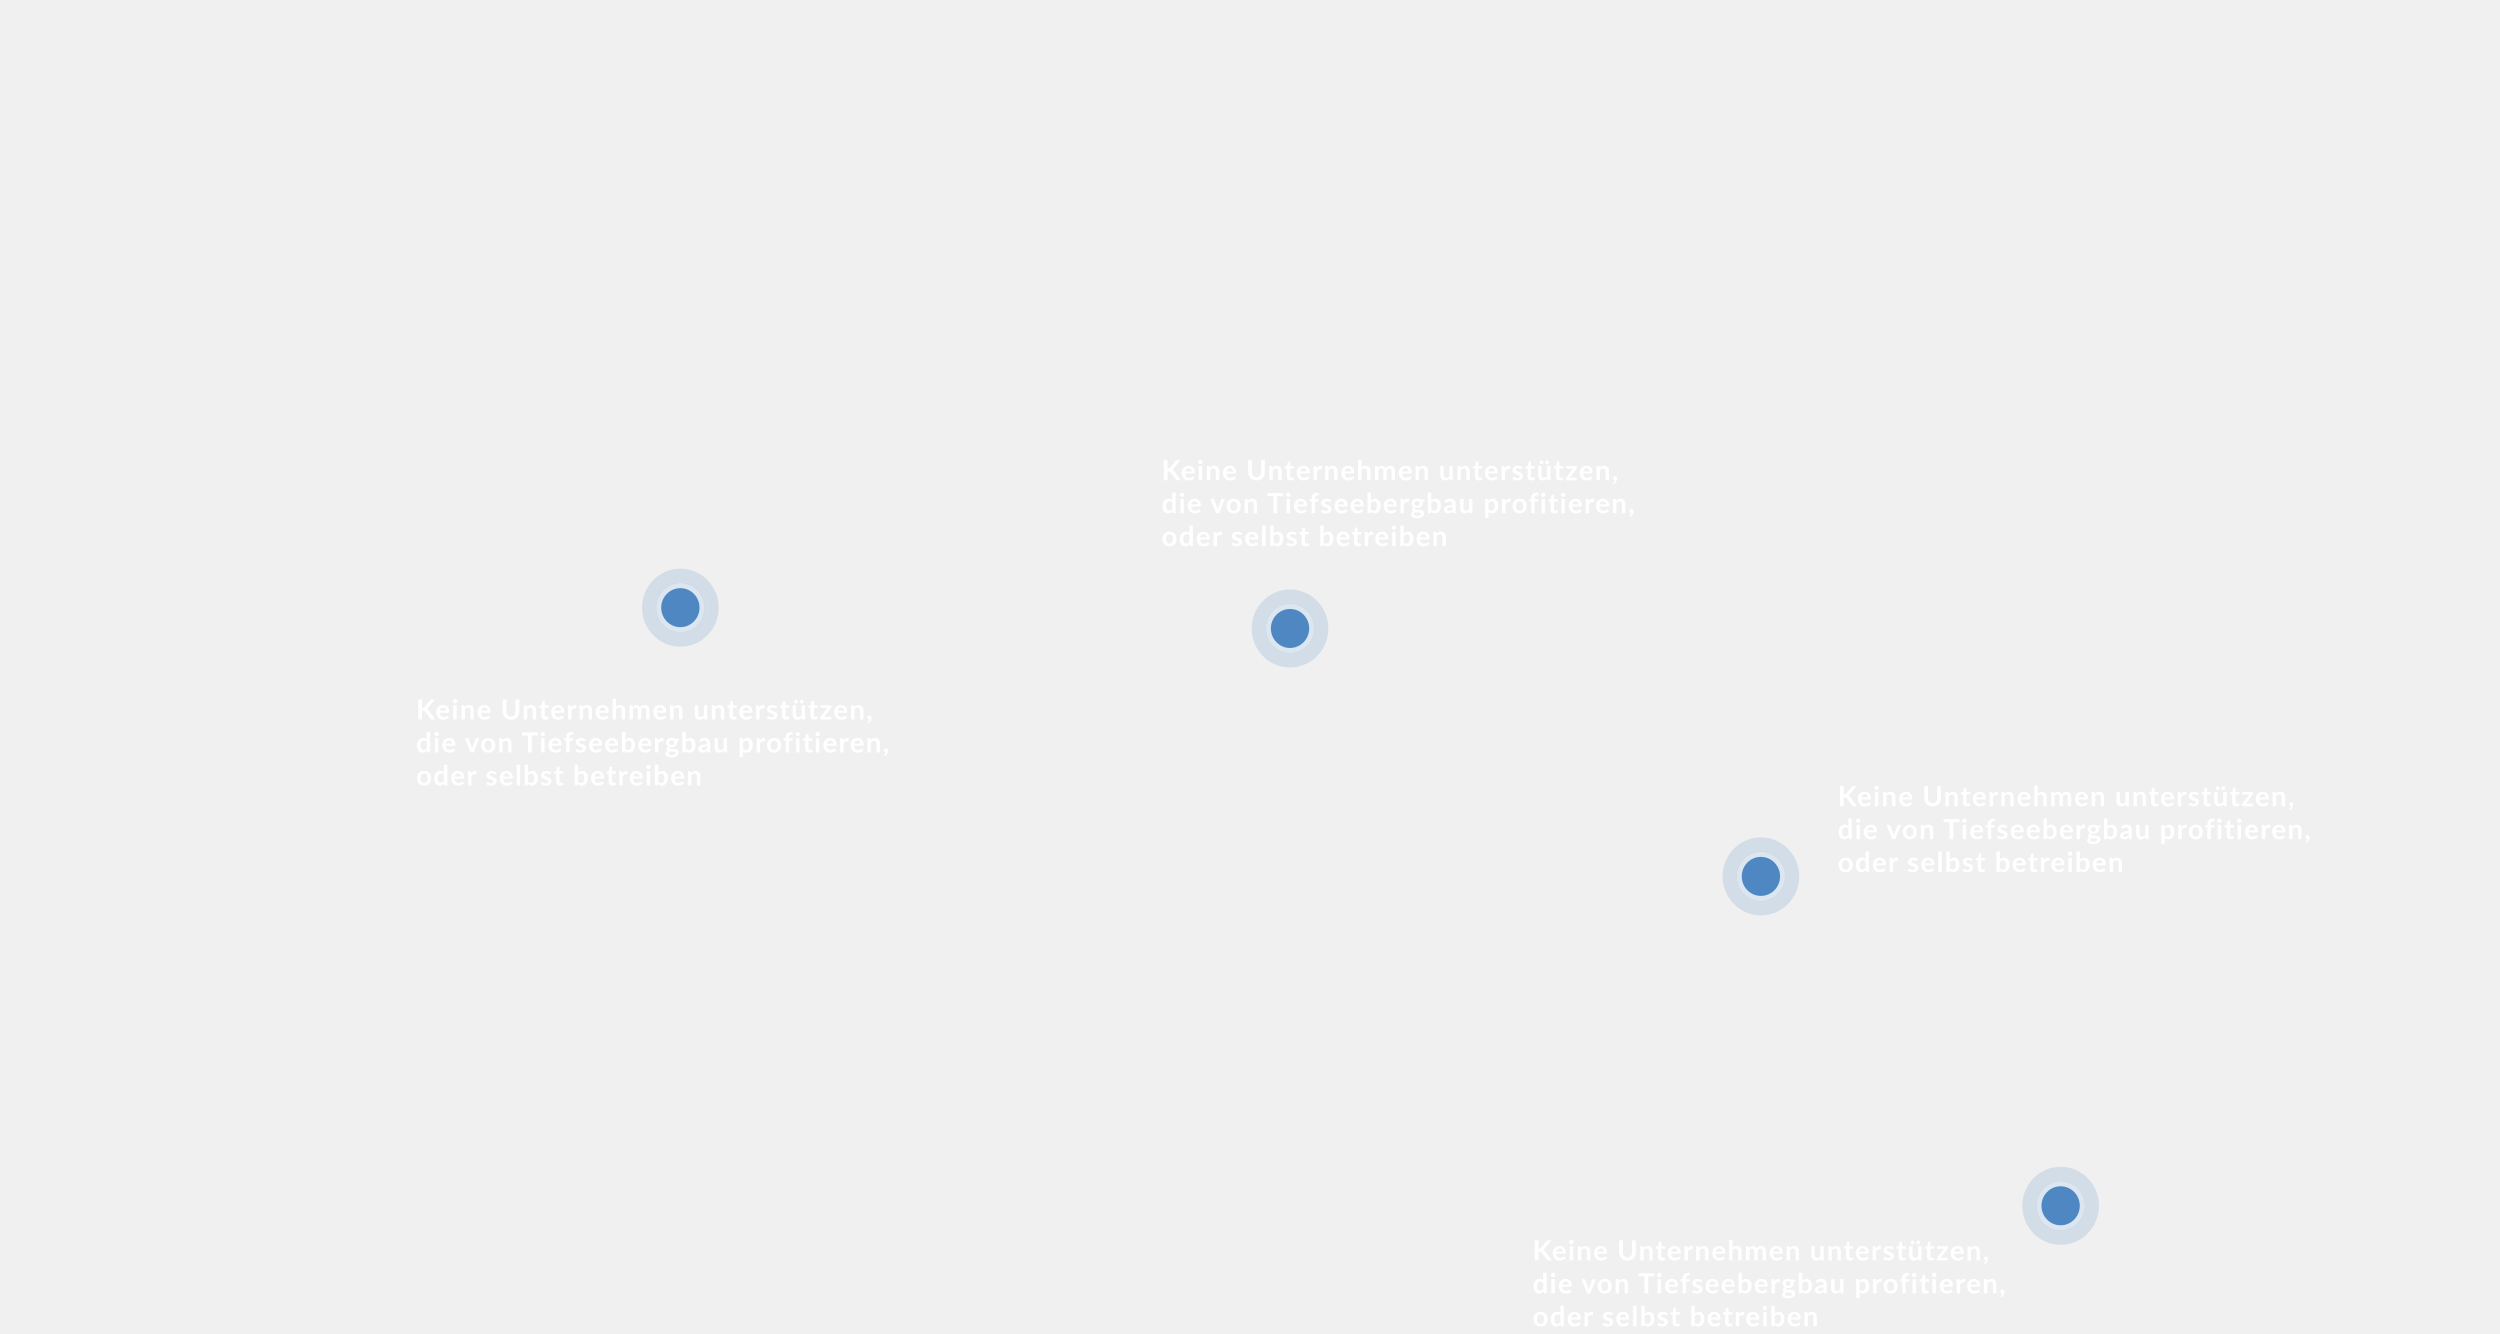
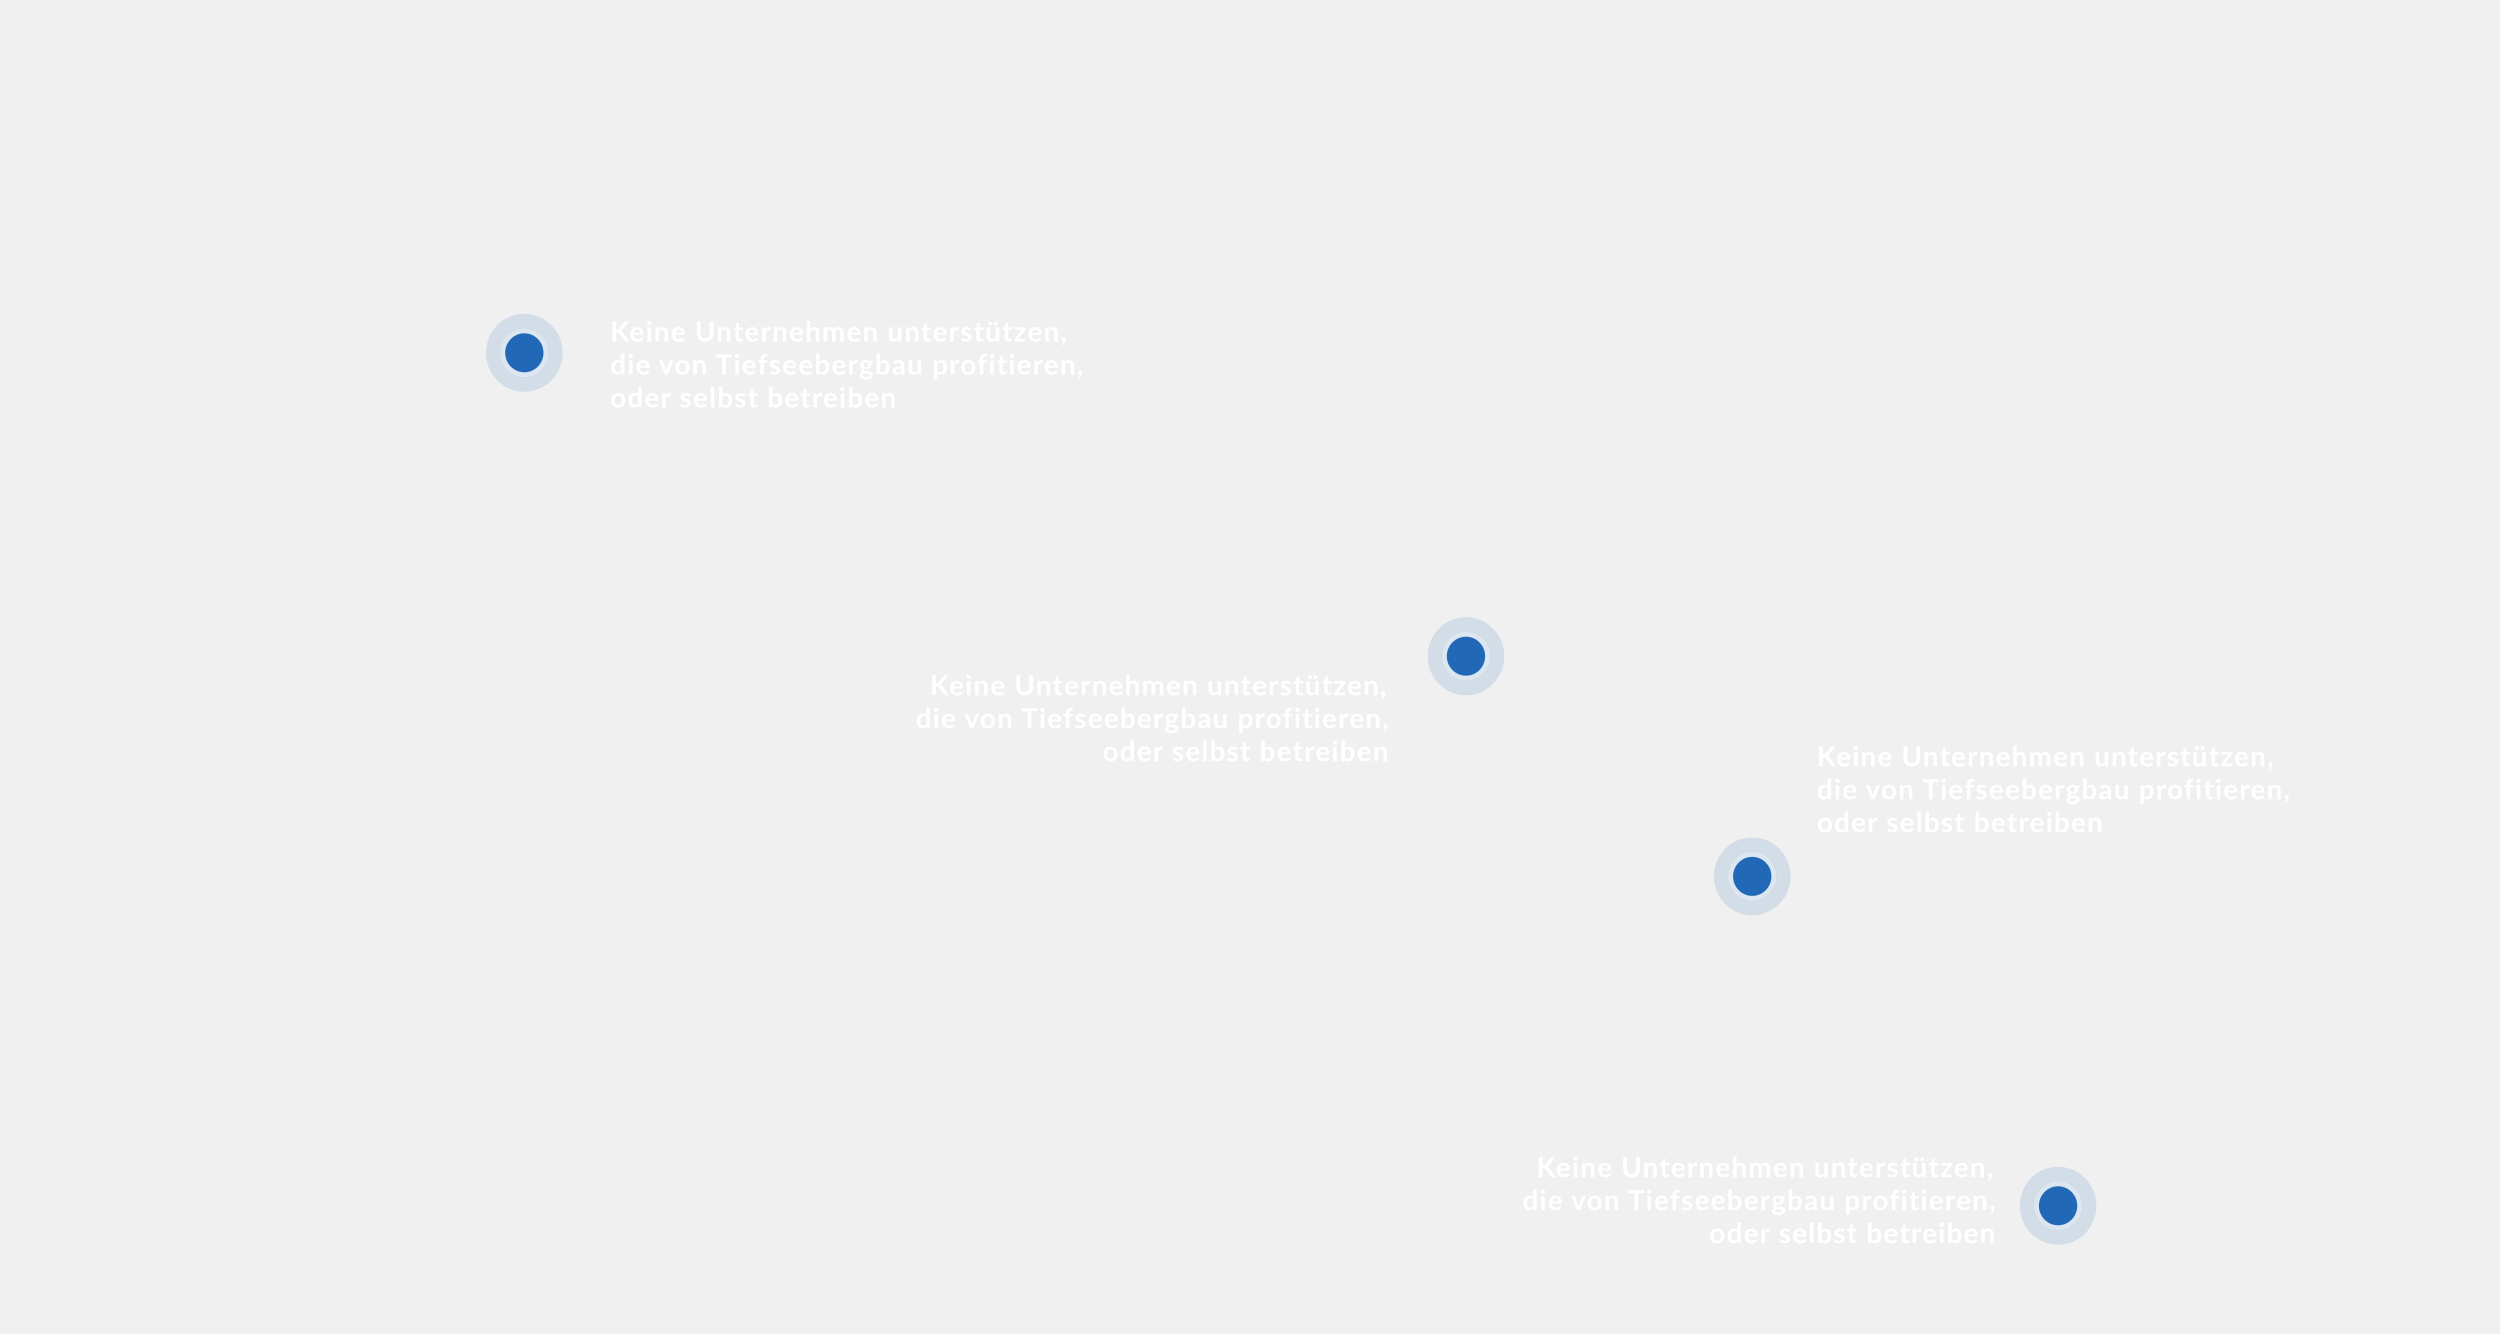
<svg xmlns="http://www.w3.org/2000/svg" width="1442px" height="769px" viewBox="0 0 1442 769" version="1.1">
  <g id="Page-1" stroke="none" stroke-width="1" fill="none" fill-rule="evenodd">
    <g id="bottom-line">
      <path d="M390.47,350 L389.561,351.781 L390.47,350 Z M879.15,382.5 L878.503,384.392 L879.15,382.5 Z M1171.87,685.5 L1172.76,683.711 L1171.87,685.5 Z M0.543,3.947 C2.584,4.427 4.611,4.91 6.623,5.398 L7.565,1.51 C5.543,1.02 3.507,0.535 1.457,0.053 L0.543,3.947 Z M14.599,7.369 C18.55,8.366 22.445,9.378 26.285,10.405 L27.319,6.541 C23.46,5.509 19.547,4.492 15.578,3.491 L14.599,7.369 Z M33.972,12.503 C38,13.624 41.965,14.761 45.87,15.916 L47.004,12.08 C43.079,10.919 39.092,9.776 35.044,8.649 L33.972,12.503 Z M53.598,18.247 C57.479,19.441 61.298,20.652 65.056,21.879 L66.297,18.077 C62.517,16.842 58.677,15.625 54.775,14.424 L53.598,18.247 Z M72.883,24.488 C76.752,25.805 80.555,27.139 84.293,28.49 L85.653,24.728 C81.891,23.368 78.064,22.026 74.172,20.701 L72.883,24.488 Z M91.801,31.259 C95.7,32.727 99.526,34.214 103.28,35.719 L104.768,32.006 C100.987,30.49 97.135,28.994 93.21,27.516 L91.801,31.259 Z M110.694,38.752 C114.498,40.342 118.226,41.95 121.88,43.576 L123.507,39.922 C119.824,38.283 116.068,36.662 112.236,35.062 L110.694,38.752 Z M129.278,46.94 C132.964,48.653 136.571,50.384 140.102,52.133 L141.878,48.549 C138.316,46.784 134.679,45.039 130.964,43.313 L129.278,46.94 Z M147.434,55.847 C151.045,57.718 154.572,59.607 158.019,61.515 L159.956,58.015 C156.477,56.09 152.917,54.183 149.274,52.296 L147.434,55.847 Z M165.136,65.545 C168.681,67.599 172.137,69.673 175.507,71.765 L177.617,68.366 C174.212,66.253 170.721,64.158 167.142,62.084 L165.136,65.545 Z M182.332,76.102 C185.78,78.345 189.134,80.608 192.397,82.888 L194.688,79.61 C191.389,77.303 187.998,75.016 184.513,72.749 L182.332,76.102 Z M198.942,87.575 C202.261,90.009 205.481,92.462 208.607,94.933 L211.087,91.794 C207.923,89.294 204.665,86.812 201.308,84.349 L198.942,87.575 Z M214.864,100.003 C218.021,102.627 221.077,105.269 224.037,107.925 L226.709,104.949 C223.711,102.258 220.617,99.583 217.42,96.927 L214.864,100.003 Z M229.983,113.403 C232.951,116.21 235.817,119.032 238.586,121.867 L241.448,119.072 C238.642,116.2 235.738,113.34 232.732,110.497 L229.983,113.403 Z M244.188,127.759 C246.956,130.75 249.622,133.754 252.193,136.767 L255.236,134.171 C252.631,131.117 249.929,128.074 247.124,125.042 L244.188,127.759 Z M257.386,143.024 C259.953,146.203 262.42,149.391 264.794,152.585 L268.004,150.198 C265.599,146.963 263.1,143.733 260.498,140.511 L257.386,143.024 Z M269.519,159.118 C271.876,162.468 274.137,165.821 276.311,169.173 L279.667,166.998 C277.467,163.604 275.178,160.209 272.79,156.816 L269.519,159.118 Z M280.602,175.972 C282.744,179.457 284.797,182.938 286.771,186.413 L290.249,184.436 C288.253,180.924 286.177,177.403 284.01,173.877 L280.602,175.972 Z M290.706,193.512 C292.65,197.108 294.516,200.693 296.315,204.261 L299.887,202.46 C298.072,198.861 296.188,195.242 294.225,191.61 L290.706,193.512 Z M299.892,211.509 C301.676,215.202 303.396,218.874 305.064,222.519 L308.701,220.855 C307.024,217.188 305.292,213.49 303.493,209.769 L299.892,211.509 Z M308.393,229.911 C310.058,233.66 311.675,237.377 313.259,241.056 L316.933,239.475 C315.345,235.786 313.722,232.055 312.049,228.287 L308.393,229.911 Z M316.454,248.521 C318.068,252.31 319.659,256.059 321.236,259.747 L324.914,258.175 C323.338,254.488 321.751,250.75 320.134,246.953 L316.454,248.521 Z M324.461,267.235 C326.109,271.026 327.757,274.755 329.425,278.41 L333.064,276.75 C331.409,273.122 329.771,269.417 328.129,265.64 L324.461,267.235 Z M332.866,285.78 C334.661,289.526 336.491,293.187 338.378,296.752 L341.913,294.88 C340.055,291.371 338.249,287.759 336.474,284.052 L332.866,285.78 Z M342.344,303.938 C344.422,307.542 346.58,311.034 348.845,314.4 L352.163,312.168 C349.957,308.887 347.847,305.475 345.809,301.94 L342.344,303.938 Z M353.643,321.12 C356.154,324.428 358.8,327.592 361.607,330.598 L364.53,327.868 C361.823,324.969 359.265,321.91 356.828,318.701 L353.643,321.12 Z M367.478,336.424 C370.506,339.205 373.714,341.816 377.127,344.246 L379.447,340.987 C376.173,338.657 373.094,336.15 370.182,333.478 L367.478,336.424 Z M384.061,348.754 C385.842,349.808 387.674,350.818 389.561,351.781 L391.38,348.219 C389.567,347.293 387.808,346.324 386.099,345.312 L384.061,348.754 Z M389.561,351.781 C391.367,352.704 393.174,353.603 394.98,354.48 L396.727,350.882 C394.945,350.016 393.162,349.129 391.38,348.219 L389.561,351.781 Z M402.202,357.87 C405.883,359.538 409.562,361.115 413.24,362.606 L414.743,358.899 C411.114,357.429 407.484,355.872 403.853,354.227 L402.202,357.87 Z M420.647,365.493 C424.431,366.909 428.214,368.237 431.996,369.479 L433.244,365.679 C429.514,364.454 425.782,363.144 422.05,361.747 L420.647,365.493 Z M439.62,371.872 C443.468,373.023 447.314,374.089 451.16,375.074 L452.153,371.199 C448.358,370.227 444.563,369.175 440.766,368.039 L439.62,371.872 Z M458.952,376.963 C462.863,377.858 466.773,378.672 470.68,379.411 L471.424,375.481 C467.564,374.751 463.704,373.947 459.844,373.064 L458.952,376.963 Z M478.552,380.799 C482.508,381.447 486.462,382.021 490.414,382.526 L490.92,378.558 C487.014,378.059 483.107,377.492 479.199,376.852 L478.552,380.799 Z M498.338,383.448 C502.319,383.865 506.298,384.217 510.275,384.506 L510.565,380.516 C506.629,380.23 502.693,379.883 498.756,379.469 L498.338,383.448 Z M518.243,385.005 C522.232,385.214 526.219,385.365 530.203,385.463 L530.301,381.464 C526.352,381.367 522.403,381.218 518.453,381.01 L518.243,385.005 Z M538.182,385.588 C542.172,385.616 546.159,385.593 550.145,385.526 L550.077,381.526 C546.122,381.593 542.166,381.616 538.211,381.588 L538.182,385.588 Z M558.115,385.332 C562.099,385.206 566.08,385.039 570.06,384.835 L569.855,380.84 C565.9,381.043 561.945,381.209 557.989,381.334 L558.115,385.332 Z M578.014,384.379 C581.988,384.129 585.961,383.845 589.932,383.533 L589.619,379.546 C585.666,379.856 581.714,380.138 577.762,380.387 L578.014,384.379 Z M597.864,382.874 C601.828,382.528 605.791,382.157 609.752,381.766 L609.359,377.785 C605.411,378.175 601.464,378.544 597.516,378.89 L597.864,382.874 Z M617.667,380.96 C621.622,380.546 625.575,380.116 629.527,379.674 L629.083,375.699 C625.139,376.14 621.195,376.569 617.25,376.982 L617.667,380.96 Z M637.428,378.779 C641.376,378.325 645.323,377.864 649.269,377.4 L648.802,373.427 C644.858,373.891 640.914,374.352 636.971,374.805 L637.428,378.779 Z M657.16,376.469 C661.105,376.004 665.049,375.539 668.991,375.08 L668.529,371.107 C664.583,371.566 660.636,372.031 656.691,372.497 L657.16,376.469 Z M676.879,374.171 C680.824,373.721 684.768,373.28 688.711,372.854 L688.281,368.877 C684.329,369.305 680.377,369.746 676.426,370.196 L676.879,374.171 Z M696.598,372.022 C700.547,371.616 704.494,371.228 708.439,370.862 L708.07,366.879 C704.11,367.246 700.149,367.636 696.189,368.043 L696.598,372.022 Z M716.336,370.162 C720.288,369.829 724.238,369.521 728.186,369.245 L727.907,365.255 C723.938,365.533 719.969,365.841 716,366.176 L716.336,370.162 Z M736.094,368.736 C740.049,368.503 744.004,368.306 747.957,368.148 L747.797,364.151 C743.817,364.31 739.838,364.509 735.859,364.743 L736.094,368.736 Z M755.867,367.887 C759.824,367.785 763.78,367.726 767.735,367.716 L767.725,363.716 C763.737,363.726 759.75,363.785 755.764,363.889 L755.867,367.887 Z M775.644,367.762 C779.597,367.819 783.55,367.928 787.501,368.094 L787.669,364.098 C783.679,363.93 779.69,363.82 775.702,363.762 L775.644,367.762 Z M795.391,368.503 C799.33,368.747 803.268,369.051 807.206,369.421 L807.579,365.438 C803.598,365.065 799.618,364.757 795.638,364.511 L795.391,368.503 Z M815.063,370.246 C818.975,370.702 822.885,371.225 826.796,371.822 L827.399,367.867 C823.44,367.264 819.483,366.734 815.526,366.273 L815.063,370.246 Z M834.592,373.109 C838.463,373.798 842.334,374.561 846.204,375.404 L847.055,371.495 C843.134,370.641 839.213,369.868 835.293,369.171 L834.592,373.109 Z M853.878,377.181 C857.693,378.118 861.507,379.135 865.322,380.237 L866.432,376.394 C862.565,375.277 858.698,374.246 854.832,373.296 L853.878,377.181 Z M872.854,382.526 C874.737,383.126 876.62,383.748 878.503,384.392 L879.797,380.608 C877.888,379.954 875.978,379.324 874.069,378.715 L872.854,382.526 Z M878.503,384.392 C880.444,385.056 882.363,385.746 884.259,386.46 L885.669,382.717 C883.735,381.988 881.778,381.285 879.797,380.608 L878.503,384.392 Z M891.728,389.45 C895.493,391.047 899.166,392.744 902.754,394.536 L904.542,390.958 C900.881,389.129 897.131,387.397 893.29,385.767 L891.728,389.45 Z M909.929,398.306 C913.491,400.273 916.967,402.336 920.362,404.488 L922.504,401.11 C919.042,398.915 915.496,396.811 911.862,394.805 L909.929,398.306 Z M927.097,408.947 C930.439,411.254 933.701,413.65 936.89,416.129 L939.345,412.971 C936.098,410.447 932.775,408.006 929.37,405.655 L927.097,408.947 Z M943.197,421.216 C946.306,423.816 949.344,426.495 952.318,429.247 L955.035,426.311 C952.014,423.515 948.925,420.792 945.763,418.148 L943.197,421.216 Z M958.181,434.847 C961.068,437.69 963.894,440.601 966.665,443.575 L969.591,440.848 C966.783,437.835 963.917,434.882 960.988,431.997 L958.181,434.847 Z M972.119,449.585 C974.803,452.619 977.437,455.712 980.026,458.855 L983.114,456.312 C980.496,453.135 977.832,450.007 975.115,446.935 L972.119,449.585 Z M985.13,465.186 C987.643,468.37 990.116,471.6 992.555,474.871 L995.762,472.48 C993.303,469.182 990.807,465.923 988.27,462.708 L985.13,465.186 Z M997.366,481.434 C999.742,484.728 1002.09,488.058 1004.41,491.417 L1007.7,489.144 C1005.36,485.764 1003,482.413 1000.61,479.094 L997.366,481.434 Z M1009,498.15 C1011.27,501.524 1013.53,504.923 1015.77,508.341 L1019.11,506.15 C1016.87,502.719 1014.6,499.305 1012.32,495.914 L1009,498.15 Z M1020.21,515.182 C1022.42,518.607 1024.61,522.048 1026.8,525.498 L1030.18,523.354 C1027.99,519.898 1025.79,516.45 1023.57,513.014 L1020.21,515.182 Z M1031.17,532.4 C1033.35,535.854 1035.52,539.312 1037.7,542.771 L1041.09,540.64 C1038.91,537.183 1036.73,533.722 1034.55,530.265 L1031.17,532.4 Z M1042.06,549.686 C1044.25,553.145 1046.44,556.6 1048.64,560.044 L1052.01,557.89 C1049.81,554.454 1047.63,551.005 1045.44,547.55 L1042.06,549.686 Z M1053.06,566.928 C1055.29,570.369 1057.53,573.796 1059.79,577.202 L1063.12,574.991 C1060.87,571.599 1058.64,568.186 1056.42,564.756 L1053.06,566.928 Z M1064.35,584.007 C1066.65,587.405 1068.98,590.78 1071.34,594.124 L1074.61,591.819 C1072.27,588.498 1069.95,585.143 1067.66,581.763 L1064.35,584.007 Z M1076.11,600.793 C1078.53,604.119 1080.98,607.41 1083.47,610.659 L1086.64,608.226 C1084.18,605.006 1081.75,601.742 1079.35,598.442 L1076.11,600.793 Z M1088.52,617.128 C1091.09,620.347 1093.7,623.52 1096.36,626.64 L1099.4,624.046 C1096.77,620.961 1094.19,617.822 1091.65,614.635 L1088.52,617.128 Z M1101.76,632.832 C1104.51,635.9 1107.31,638.91 1110.17,641.857 L1113.04,639.07 C1110.22,636.165 1107.46,633.194 1104.74,630.164 L1101.76,632.832 Z M1115.99,647.675 C1118.95,650.543 1121.97,653.342 1125.06,656.065 L1127.7,653.064 C1124.66,650.385 1121.69,647.63 1118.78,644.804 L1115.99,647.675 Z M1131.33,661.404 C1134.51,664.015 1137.76,666.546 1141.09,668.99 L1143.45,665.766 C1140.18,663.366 1136.99,660.88 1133.87,658.314 L1131.33,661.404 Z M1147.84,673.748 C1151.24,676.048 1154.72,678.258 1158.29,680.373 L1160.33,676.932 C1156.83,674.858 1153.41,672.691 1150.08,670.435 L1147.84,673.748 Z M1165.45,684.424 C1167.27,685.404 1169.11,686.359 1170.97,687.289 L1172.76,683.711 C1170.94,682.799 1169.13,681.863 1167.35,680.903 L1165.45,684.424 Z M1170.97,687.289 C1172.84,688.223 1174.7,689.146 1176.53,690.059 L1178.31,686.477 C1176.48,685.566 1174.63,684.643 1172.76,683.711 L1170.97,687.289 Z M1183.79,693.654 C1187.53,695.501 1191.2,697.304 1194.81,699.062 L1196.56,695.467 C1192.96,693.712 1189.3,691.912 1185.56,690.067 L1183.79,693.654 Z M1202.12,702.616 C1205.86,704.423 1209.52,706.182 1213.11,707.893 L1214.83,704.282 C1211.25,702.575 1207.59,700.819 1203.86,699.015 L1202.12,702.616 Z M1220.53,711.416 C1224.31,713.197 1228.01,714.924 1231.62,716.597 L1233.3,712.967 C1229.7,711.298 1226.01,709.576 1222.24,707.798 L1220.53,711.416 Z M1239,719.99 C1242.81,721.727 1246.52,723.404 1250.15,725.021 L1251.78,721.367 C1248.16,719.755 1244.46,718.084 1240.66,716.351 L1239,719.99 Z M1257.61,728.314 C1261.45,729.993 1265.19,731.602 1268.84,733.146 L1270.4,729.462 C1266.77,727.925 1263.04,726.322 1259.21,724.649 L1257.61,728.314 Z M1276.41,736.31 C1280.29,737.911 1284.07,739.434 1287.74,740.883 L1289.21,737.162 C1285.56,735.721 1281.8,734.206 1277.94,732.612 L1276.41,736.31 Z M1295.38,743.843 C1299.32,745.34 1303.14,746.749 1306.86,748.074 L1308.2,744.306 C1304.51,742.991 1300.72,741.592 1296.81,740.104 L1295.38,743.843 Z M1314.57,750.756 C1318.6,752.119 1322.5,753.38 1326.29,754.548 L1327.47,750.725 C1323.71,749.569 1319.84,748.319 1315.85,746.968 L1314.57,750.756 Z M1334.14,756.873 C1338.21,758.03 1342.15,759.076 1346,760.024 L1346.96,756.14 C1343.16,755.204 1339.26,754.17 1335.24,753.026 L1334.14,756.873 Z M1354,761.88 C1358.1,762.776 1362.11,763.56 1366.06,764.246 L1366.74,760.306 C1362.86,759.629 1358.9,758.856 1354.85,757.972 L1354,761.88 Z M1374.16,765.535 C1378.27,766.128 1382.33,766.62 1386.37,767.028 L1386.77,763.048 C1382.79,762.645 1378.79,762.16 1374.73,761.576 L1374.16,765.535 Z M1394.53,767.746 C1398.6,768.052 1402.67,768.284 1406.79,768.46 L1406.96,764.464 C1402.88,764.289 1398.85,764.059 1394.83,763.757 L1394.53,767.746 Z M1414.97,768.739 C1418.98,768.844 1423.05,768.908 1427.22,768.947 L1427.25,764.947 C1423.11,764.909 1419.06,764.845 1415.08,764.741 L1414.97,768.739 Z M1435.37,768.993 C1437.39,768.998 1439.43,769 1441.5,769 L1441.5,765 C1439.43,765 1437.4,764.998 1435.38,764.993 L1435.37,768.993 Z" id="Shape" fill-opacity="0.42" fill="#2168B6" fill-rule="nonzero" style="mix-blend-mode: lighten;" />
-       <g id="Button-first" transform="translate(240, 328)">
-         <ellipse id="Oval" fill="#C4C4C4" fill-rule="nonzero" cx="152.435" cy="22.5" rx="13.997" ry="14.25" />
-         <ellipse id="Oval" fill="#FFFFFF" fill-rule="nonzero" cx="152.435" cy="22.5" rx="13.997" ry="14.25" />
-         <ellipse id="Oval" fill="#2168B6" fill-rule="nonzero" cx="152.435" cy="22.5" rx="11.05" ry="11.25" />
-         <ellipse id="Oval" fill-opacity="0.37" fill="#9DBCD9" fill-rule="nonzero" cx="152.435" cy="22.5" rx="22.101" ry="22.5" />
+       <g id="Button-fourth" transform="translate(868, 663)">
+         <ellipse id="Oval" fill="#C4C4C4" fill-rule="nonzero" cx="319.101" cy="32.5" rx="13.997" ry="14.25" />
+         <ellipse id="Oval" fill="#FFFFFF" fill-rule="nonzero" cx="319.101" cy="32.5" rx="13.997" ry="14.25" />
+         <ellipse id="Oval" fill-opacity="0.37" fill="#9DBCD9" fill-rule="nonzero" cx="319.101" cy="32.5" rx="22.101" ry="22.5" />
+         <ellipse id="Oval" fill="#2168B6" fill-rule="nonzero" cx="319.102" cy="32.5" rx="11.05" ry="11.25" />
        <text id="Keine-Unternehmen-un" font-family="Lato-Bold, Lato" font-size="16" font-weight="bold" letter-spacing="0.727" fill="#FFFFFF">
-           <tspan x="0" y="87">Keine Unternehmen unterstützen, </tspan>
-           <tspan x="0" y="106">die von Tiefseebergbau profitieren, </tspan>
-           <tspan x="0" y="125">oder selbst betreiben</tspan>
+           <tspan x="18.327" y="16">Keine Unternehmen unterstützen, </tspan>
+           <tspan x="10.185" y="35">die von Tiefseebergbau profitieren, </tspan>
+           <tspan x="118.007" y="54">oder selbst betreiben</tspan>
        </text>
      </g>
-       <g id="Button-second" transform="translate(670, 261)">
-         <ellipse id="Oval" fill="#C4C4C4" fill-rule="nonzero" cx="74.087" cy="101.5" rx="13.997" ry="14.25" />
-         <ellipse id="Oval" fill="#FFFFFF" fill-rule="nonzero" cx="74.087" cy="101.5" rx="13.997" ry="14.25" />
-         <ellipse id="Oval" fill="#2168B6" fill-rule="nonzero" cx="74.088" cy="101.5" rx="11.05" ry="11.25" />
-         <ellipse id="Oval" fill-opacity="0.37" fill="#9DBCD9" fill-rule="nonzero" cx="74.087" cy="101.5" rx="22.101" ry="22.5" />
+       <g id="Button-third" transform="translate(988, 426)">
+         <ellipse id="Oval" fill="#C4C4C4" fill-rule="nonzero" cx="22.68" cy="79.5" rx="13.997" ry="14.25" />
+         <ellipse id="Oval" fill="#FFFFFF" fill-rule="nonzero" cx="22.68" cy="79.5" rx="13.997" ry="14.25" />
+         <ellipse id="Oval" fill-opacity="0.37" fill="#9DBCD9" fill-rule="nonzero" cx="22.69" cy="79.5" rx="22.101" ry="22.5" />
+         <ellipse id="Oval" fill="#2168B6" fill-rule="nonzero" cx="22.69" cy="79.5" rx="11.05" ry="11.25" />
        <text id="Keine-Unternehmen-un" font-family="Lato-Bold, Lato" font-size="16" font-weight="bold" letter-spacing="0.727" fill="#FFFFFF">
-           <tspan x="0" y="16">Keine Unternehmen unterstützen, </tspan>
-           <tspan x="0" y="35">die von Tiefseebergbau profitieren, </tspan>
-           <tspan x="0" y="54">oder selbst betreiben</tspan>
+           <tspan x="60" y="16">Keine Unternehmen unterstützen, </tspan>
+           <tspan x="60" y="35">die von Tiefseebergbau profitieren, </tspan>
+           <tspan x="60" y="54">oder selbst betreiben</tspan>
        </text>
      </g>
-       <g id="Button-third" transform="translate(993, 449)">
-         <ellipse id="Oval" fill="#C4C4C4" fill-rule="nonzero" cx="22.68" cy="56.5" rx="13.997" ry="14.25" />
-         <ellipse id="Oval" fill="#FFFFFF" fill-rule="nonzero" cx="22.68" cy="56.5" rx="13.997" ry="14.25" />
-         <ellipse id="Oval" fill="#2168B6" fill-rule="nonzero" cx="22.69" cy="56.5" rx="11.05" ry="11.25" />
-         <ellipse id="Oval" fill-opacity="0.37" fill="#9DBCD9" fill-rule="nonzero" cx="22.69" cy="56.5" rx="22.101" ry="22.5" />
+       <g id="Button-second" transform="translate(518, 356)">
+         <ellipse id="Oval" fill="#C4C4C4" fill-rule="nonzero" cx="327.57" cy="22.5" rx="13.997" ry="14.25" />
+         <ellipse id="Oval" fill="#FFFFFF" fill-rule="nonzero" cx="327.57" cy="22.5" rx="13.997" ry="14.25" />
+         <ellipse id="Oval" fill-opacity="0.37" fill="#9DBCD9" fill-rule="nonzero" cx="327.57" cy="22.5" rx="22.101" ry="22.5" />
+         <ellipse id="Oval" fill="#2168B6" fill-rule="nonzero" cx="327.57" cy="22.5" rx="11.05" ry="11.25" />
        <text id="Keine-Unternehmen-un" font-family="Lato-Bold, Lato" font-size="16" font-weight="bold" letter-spacing="0.727" fill="#FFFFFF">
-           <tspan x="67" y="16">Keine Unternehmen unterstützen, </tspan>
-           <tspan x="67" y="35">die von Tiefseebergbau profitieren, </tspan>
-           <tspan x="67" y="54">oder selbst betreiben</tspan>
+           <tspan x="18.327" y="45">Keine Unternehmen unterstützen, </tspan>
+           <tspan x="10.185" y="64">die von Tiefseebergbau profitieren, </tspan>
+           <tspan x="118.007" y="83">oder selbst betreiben</tspan>
        </text>
      </g>
-       <g id="Button-fourth" transform="translate(884, 673)">
-         <ellipse id="Oval" fill="#C4C4C4" fill-rule="nonzero" cx="304.57" cy="22.5" rx="13.997" ry="14.25" />
-         <ellipse id="Oval" fill="#FFFFFF" fill-rule="nonzero" cx="304.57" cy="22.5" rx="13.997" ry="14.25" />
-         <ellipse id="Oval" fill="#2168B6" fill-rule="nonzero" cx="304.57" cy="22.5" rx="11.05" ry="11.25" />
-         <ellipse id="Oval" fill-opacity="0.37" fill="#9DBCD9" fill-rule="nonzero" cx="304.57" cy="22.5" rx="22.101" ry="22.5" />
+       <g id="Button-first" transform="translate(280, 181)">
+         <ellipse id="Oval" fill="#C4C4C4" fill-rule="nonzero" cx="22.435" cy="22.5" rx="13.997" ry="14.25" />
+         <ellipse id="Oval" fill="#FFFFFF" fill-rule="nonzero" cx="22.435" cy="22.5" rx="13.997" ry="14.25" />
+         <ellipse id="Oval" fill-opacity="0.37" fill="#9DBCD9" fill-rule="nonzero" cx="22.435" cy="22.5" rx="22.101" ry="22.5" />
+         <ellipse id="Oval" fill="#2168B6" fill-rule="nonzero" cx="22.435" cy="22.5" rx="11.05" ry="11.25" />
        <text id="Keine-Unternehmen-un" font-family="Lato-Bold, Lato" font-size="16" font-weight="bold" letter-spacing="0.727" fill="#FFFFFF">
-           <tspan x="0" y="54">Keine Unternehmen unterstützen, </tspan>
-           <tspan x="0" y="73">die von Tiefseebergbau profitieren, </tspan>
-           <tspan x="0" y="92">oder selbst betreiben</tspan>
+           <tspan x="72" y="16">Keine Unternehmen unterstützen, </tspan>
+           <tspan x="72" y="35">die von Tiefseebergbau profitieren, </tspan>
+           <tspan x="72" y="54">oder selbst betreiben</tspan>
        </text>
      </g>
    </g>
  </g>
</svg>
